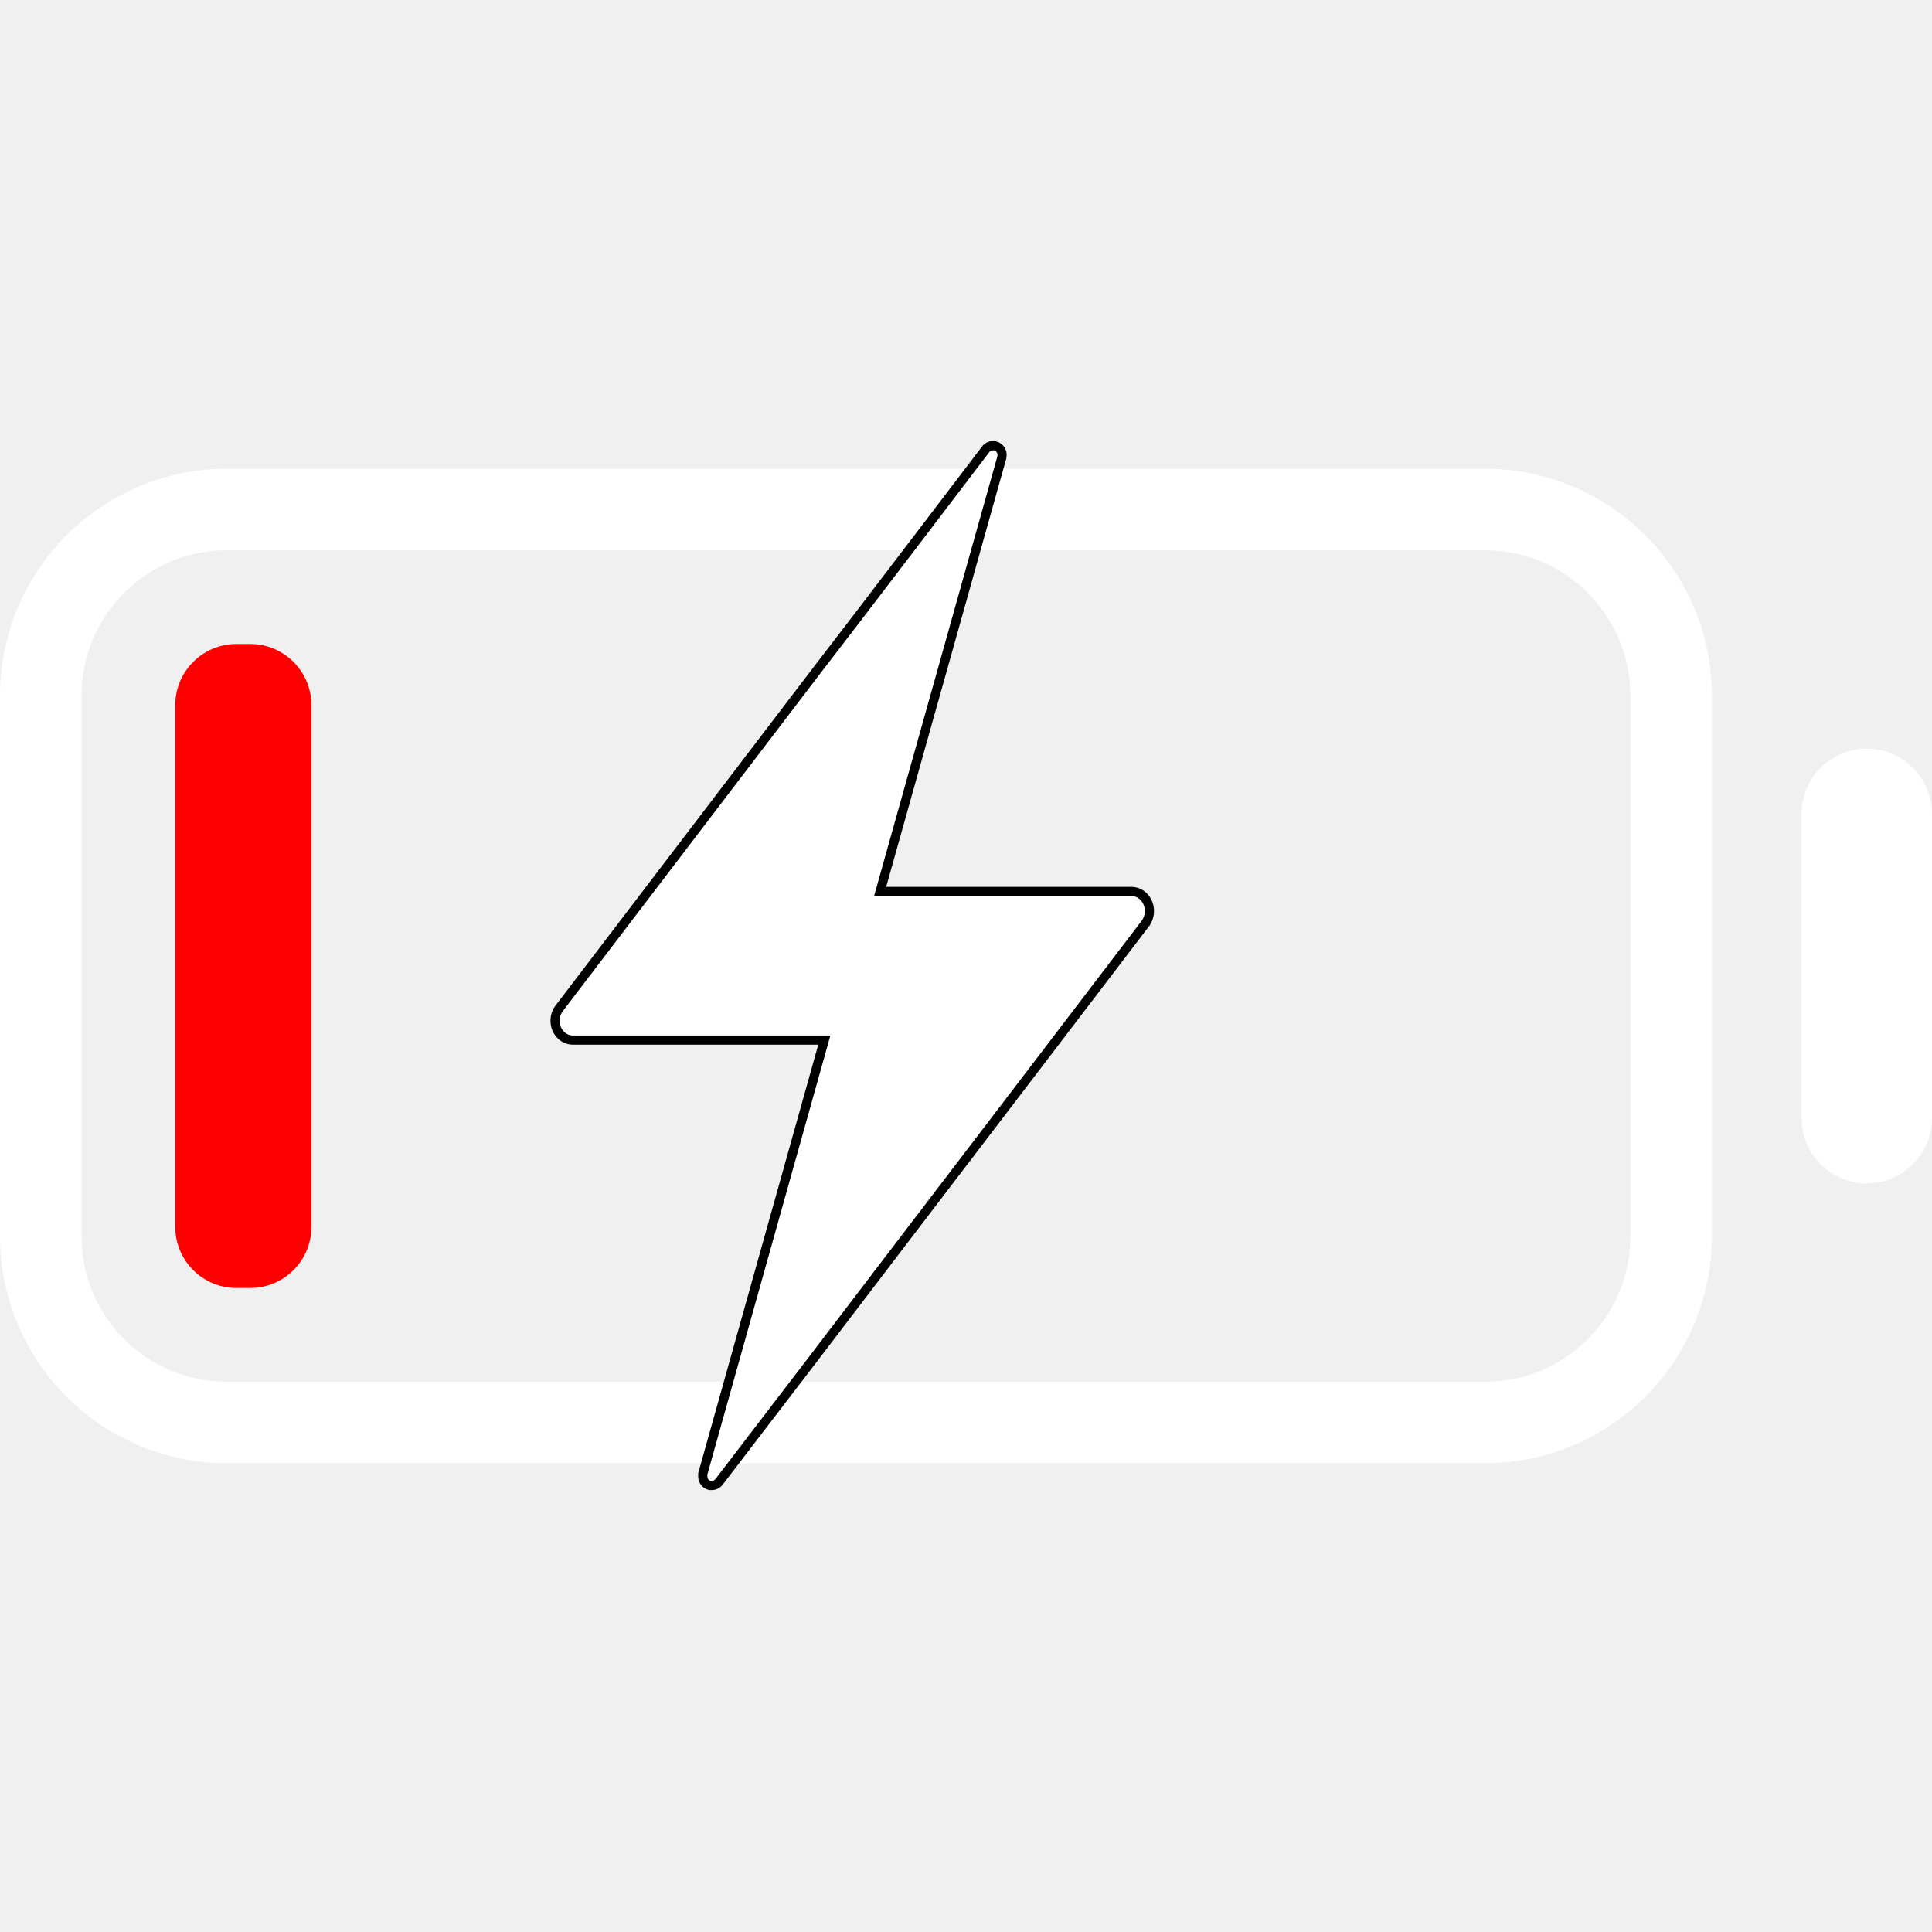
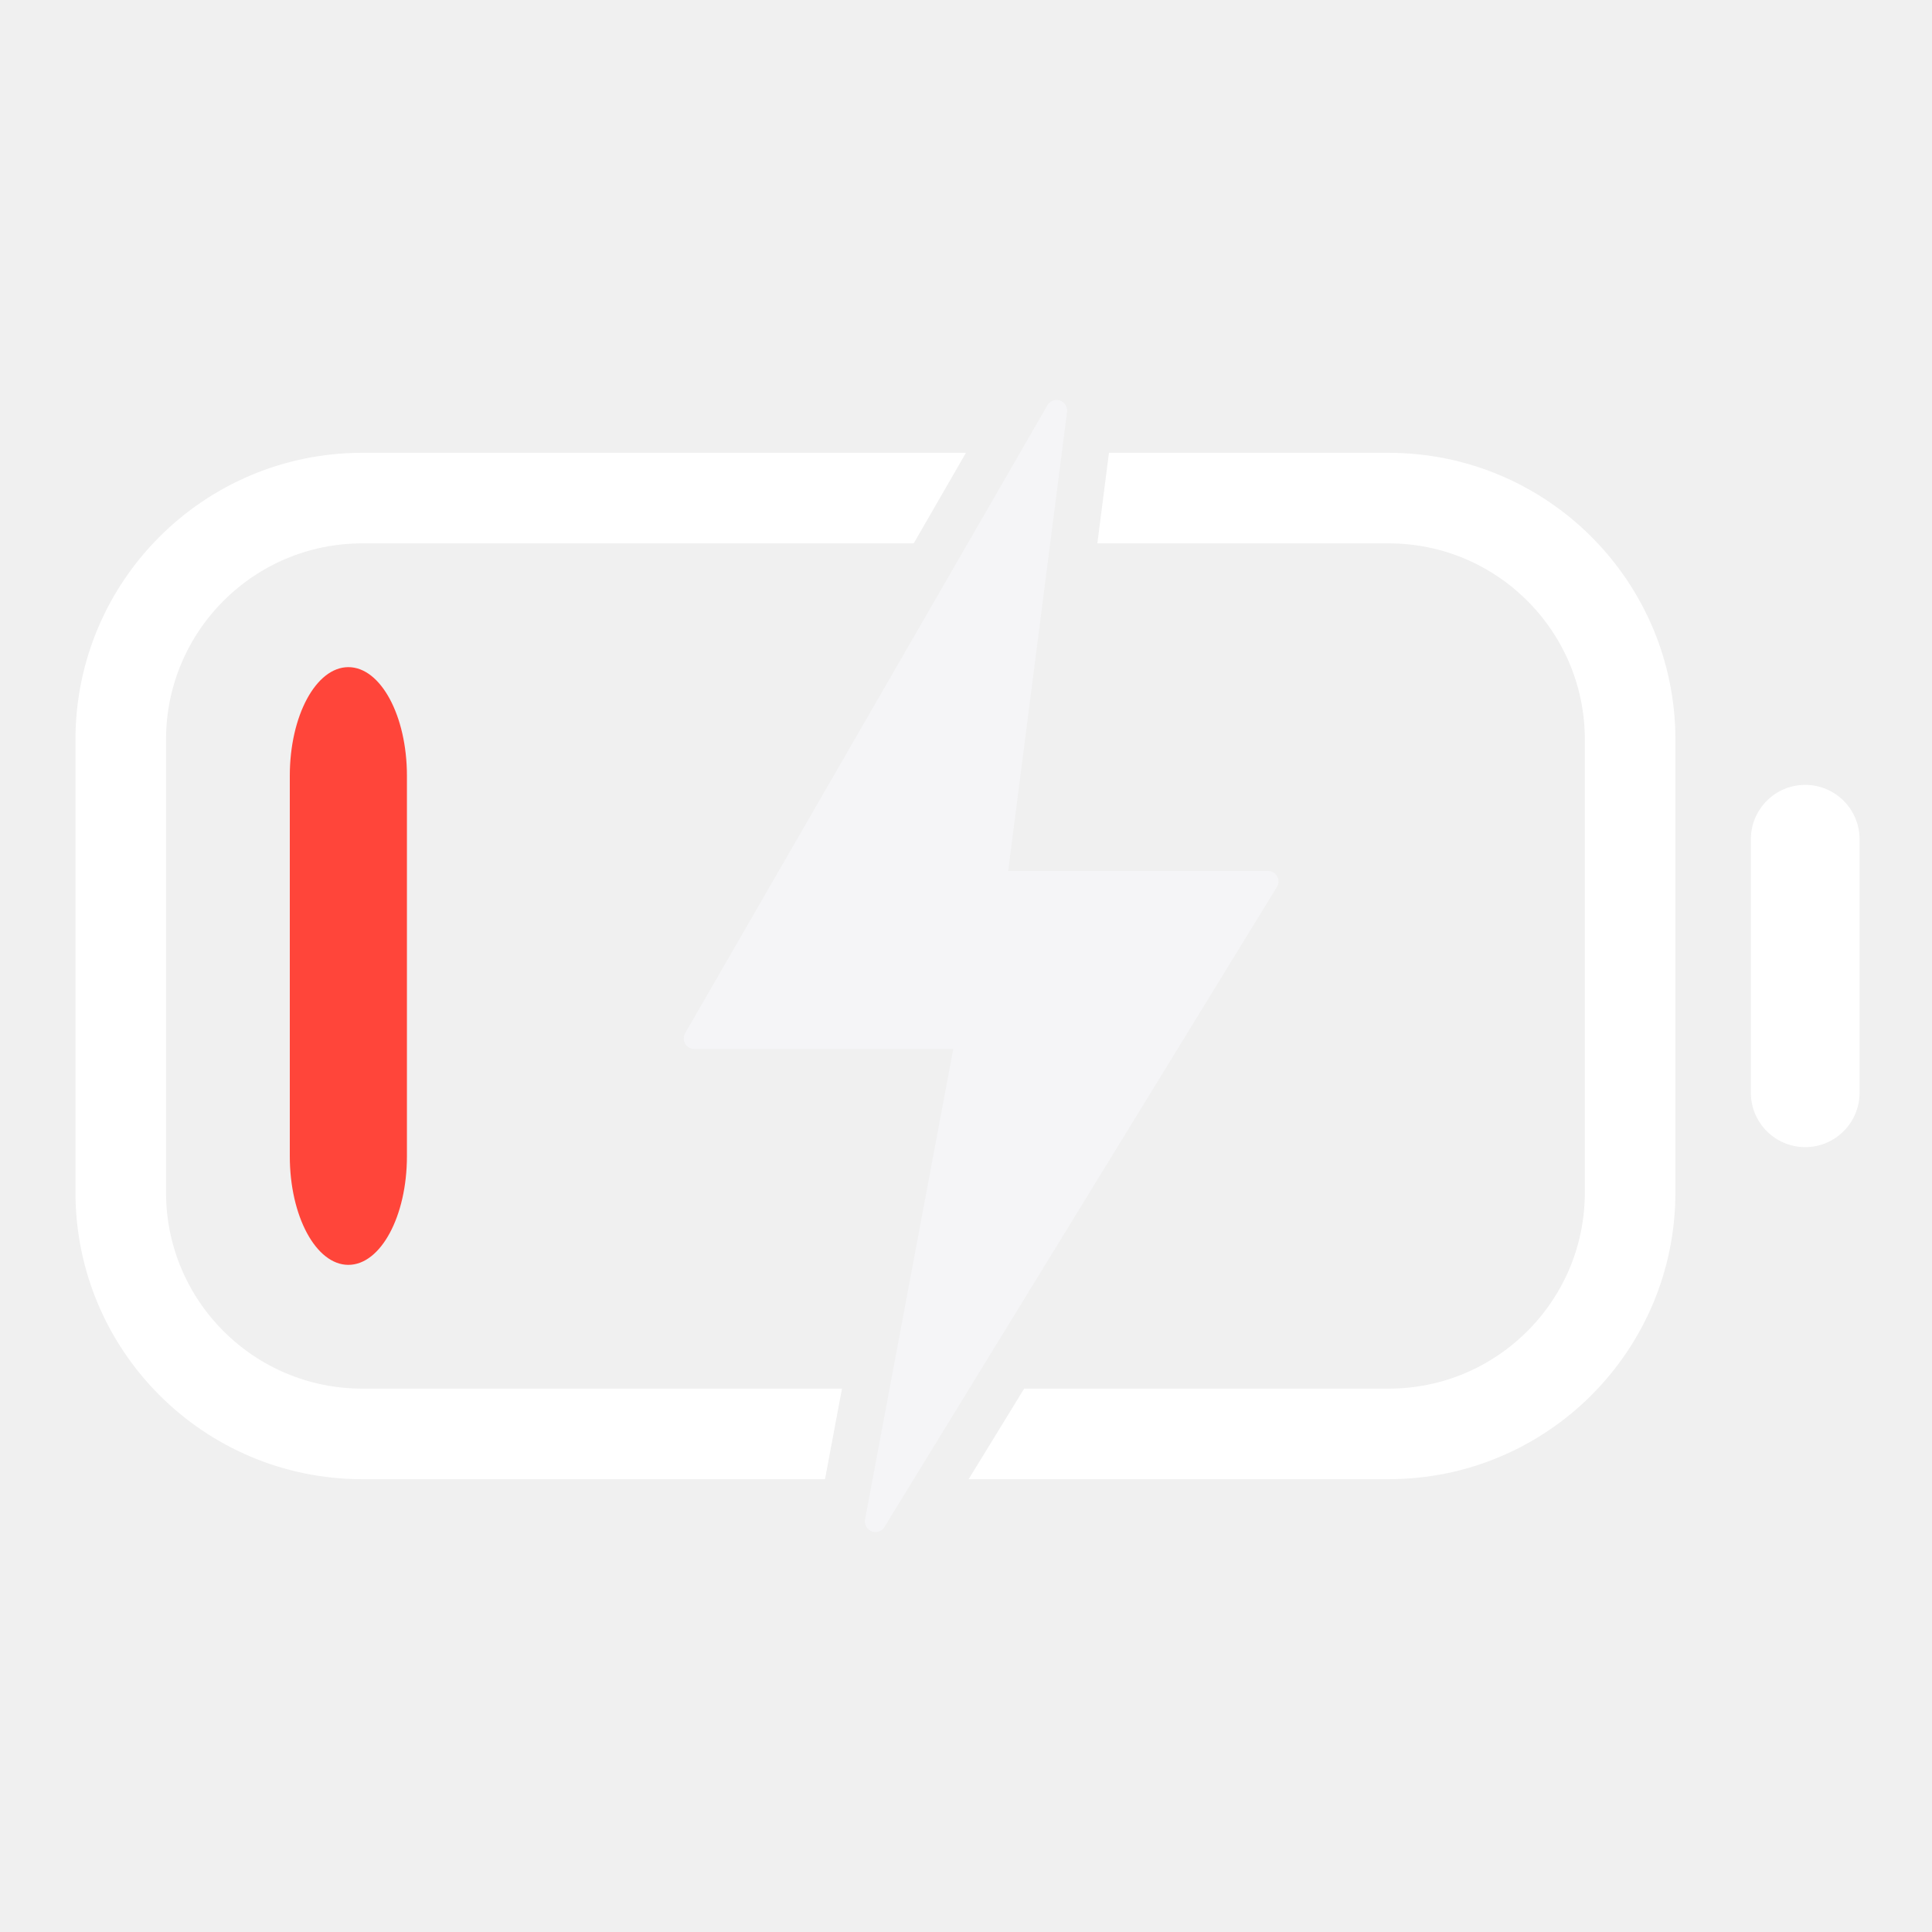
- <svg xmlns="http://www.w3.org/2000/svg" width="512" height="512" viewBox="22 19 474 474">
-   <rect x="32" y="144" width="400" height="224" rx="45.7" ry="45.7" style="fill:none;stroke:#ffffff;stroke-linecap:square;stroke-miterlimit:10;stroke-width:20px" />
-   <rect x="65" y="177" width="33.4" height="158" rx="15" ry="15" style="fill:#ff0000;stroke:none" />
-   <line x1="480" y1="218.67" x2="480" y2="293.33" style="fill:none;stroke:#ffffff;stroke-linecap:round;stroke-miterlimit:10;stroke-width:32px" />
-   <path d="M276.07,280.89l27.07-35.49a5.2,5.2,0,0,0,.77-1.91,5,5,0,0,0,.08-.66,5,5,0,0,0-.08-1.29,5.11,5.11,0,0,0-.68-1.75,4.76,4.76,0,0,0-.78-.95,3.48,3.48,0,0,0-.48-.38,4,4,0,0,0-1.11-.55,4.28,4.28,0,0,0-1.31-.2H237.93l12.12-43.21L253.28,183l6.21-22.16L260,159l7.79-27.76h0a3.51,3.51,0,0,0,.05-.55c0-.06,0-.11,0-.16s0-.26-.05-.38,0-.09,0-.14a2.2,2.2,0,0,0-.17-.45h0a3.77,3.77,0,0,0-.26-.39l-.09-.1a2.73,2.73,0,0,0-.25-.23l-.1-.08a3.14,3.14,0,0,0-.39-.24h0a2,2,0,0,0-.41-.14l-.13,0-.33,0h-.13a2.3,2.3,0,0,0-.45,0h0a1.9,1.9,0,0,0-.42.15l-.13.07-.3.21-.11.1a2.4,2.4,0,0,0-.36.41h0l-18,23.63-13.14,17.22L222.77,183l-63.71,83.55a5.72,5.72,0,0,0-.44.8,4.78,4.78,0,0,0-.35,1.09,4.7,4.7,0,0,0-.08,1.29,4.86,4.86,0,0,0,2,3.71,4.74,4.74,0,0,0,.54.31,4.31,4.31,0,0,0,1.89.43h61.62L194.42,380.6a3.64,3.64,0,0,0,0,.56s0,.1,0,.15a2.32,2.32,0,0,0,.06.38.58.58,0,0,0,0,.14,2.2,2.2,0,0,0,.17.45h0a3.62,3.62,0,0,0,.26.38l.09.1.25.24a.39.39,0,0,1,.1.08,2.22,2.22,0,0,0,.39.23h0a2.83,2.83,0,0,0,.41.14l.13,0a1.86,1.86,0,0,0,.33,0h.13a2.32,2.32,0,0,0,.45-.06h0a2.05,2.05,0,0,0,.41-.16l.13-.07.3-.21.11-.09a2.4,2.4,0,0,0,.36-.41h0L221.82,352l17.53-23Z" style="fill:#ffffff;stroke:#000000;stroke-width:2.25px" />
+ <svg xmlns="http://www.w3.org/2000/svg" width="32" height="32" viewBox="0 0 32 32">
+   <defs>
+     <mask id="bolt-gap" maskUnits="userSpaceOnUse" x="0" y="0" width="32" height="32">
+       <rect width="32" height="32" fill="white" />
+       <path d="M17.5 6.8 11.5 17.2H16L14.5 25.2 21 14.6H16.5Z" fill="black" stroke="black" stroke-width="1.9" stroke-linejoin="round" />
+     </mask>
+   </defs>
+   <g mask="url(#bolt-gap)">
+     <rect x="2" y="8.25" width="25" height="15.5" rx="4" fill="none" stroke="#ffffff" stroke-width="1.5" />
+     <rect x="29" y="13" width="1.8" height="6" rx="0.9" fill="#ffffff" />
+     <rect x="4.8" y="11.05" width="1.94" height="9.9" rx="1.8" fill="#ff453a" />
+   </g>
+   <path d="M17.5 6.8 11.5 17.2H16L14.5 25.2 21 14.6H16.5Z" fill="#f5f5f7" stroke="#f5f5f7" stroke-width="0.35" stroke-linejoin="round" />
</svg>
